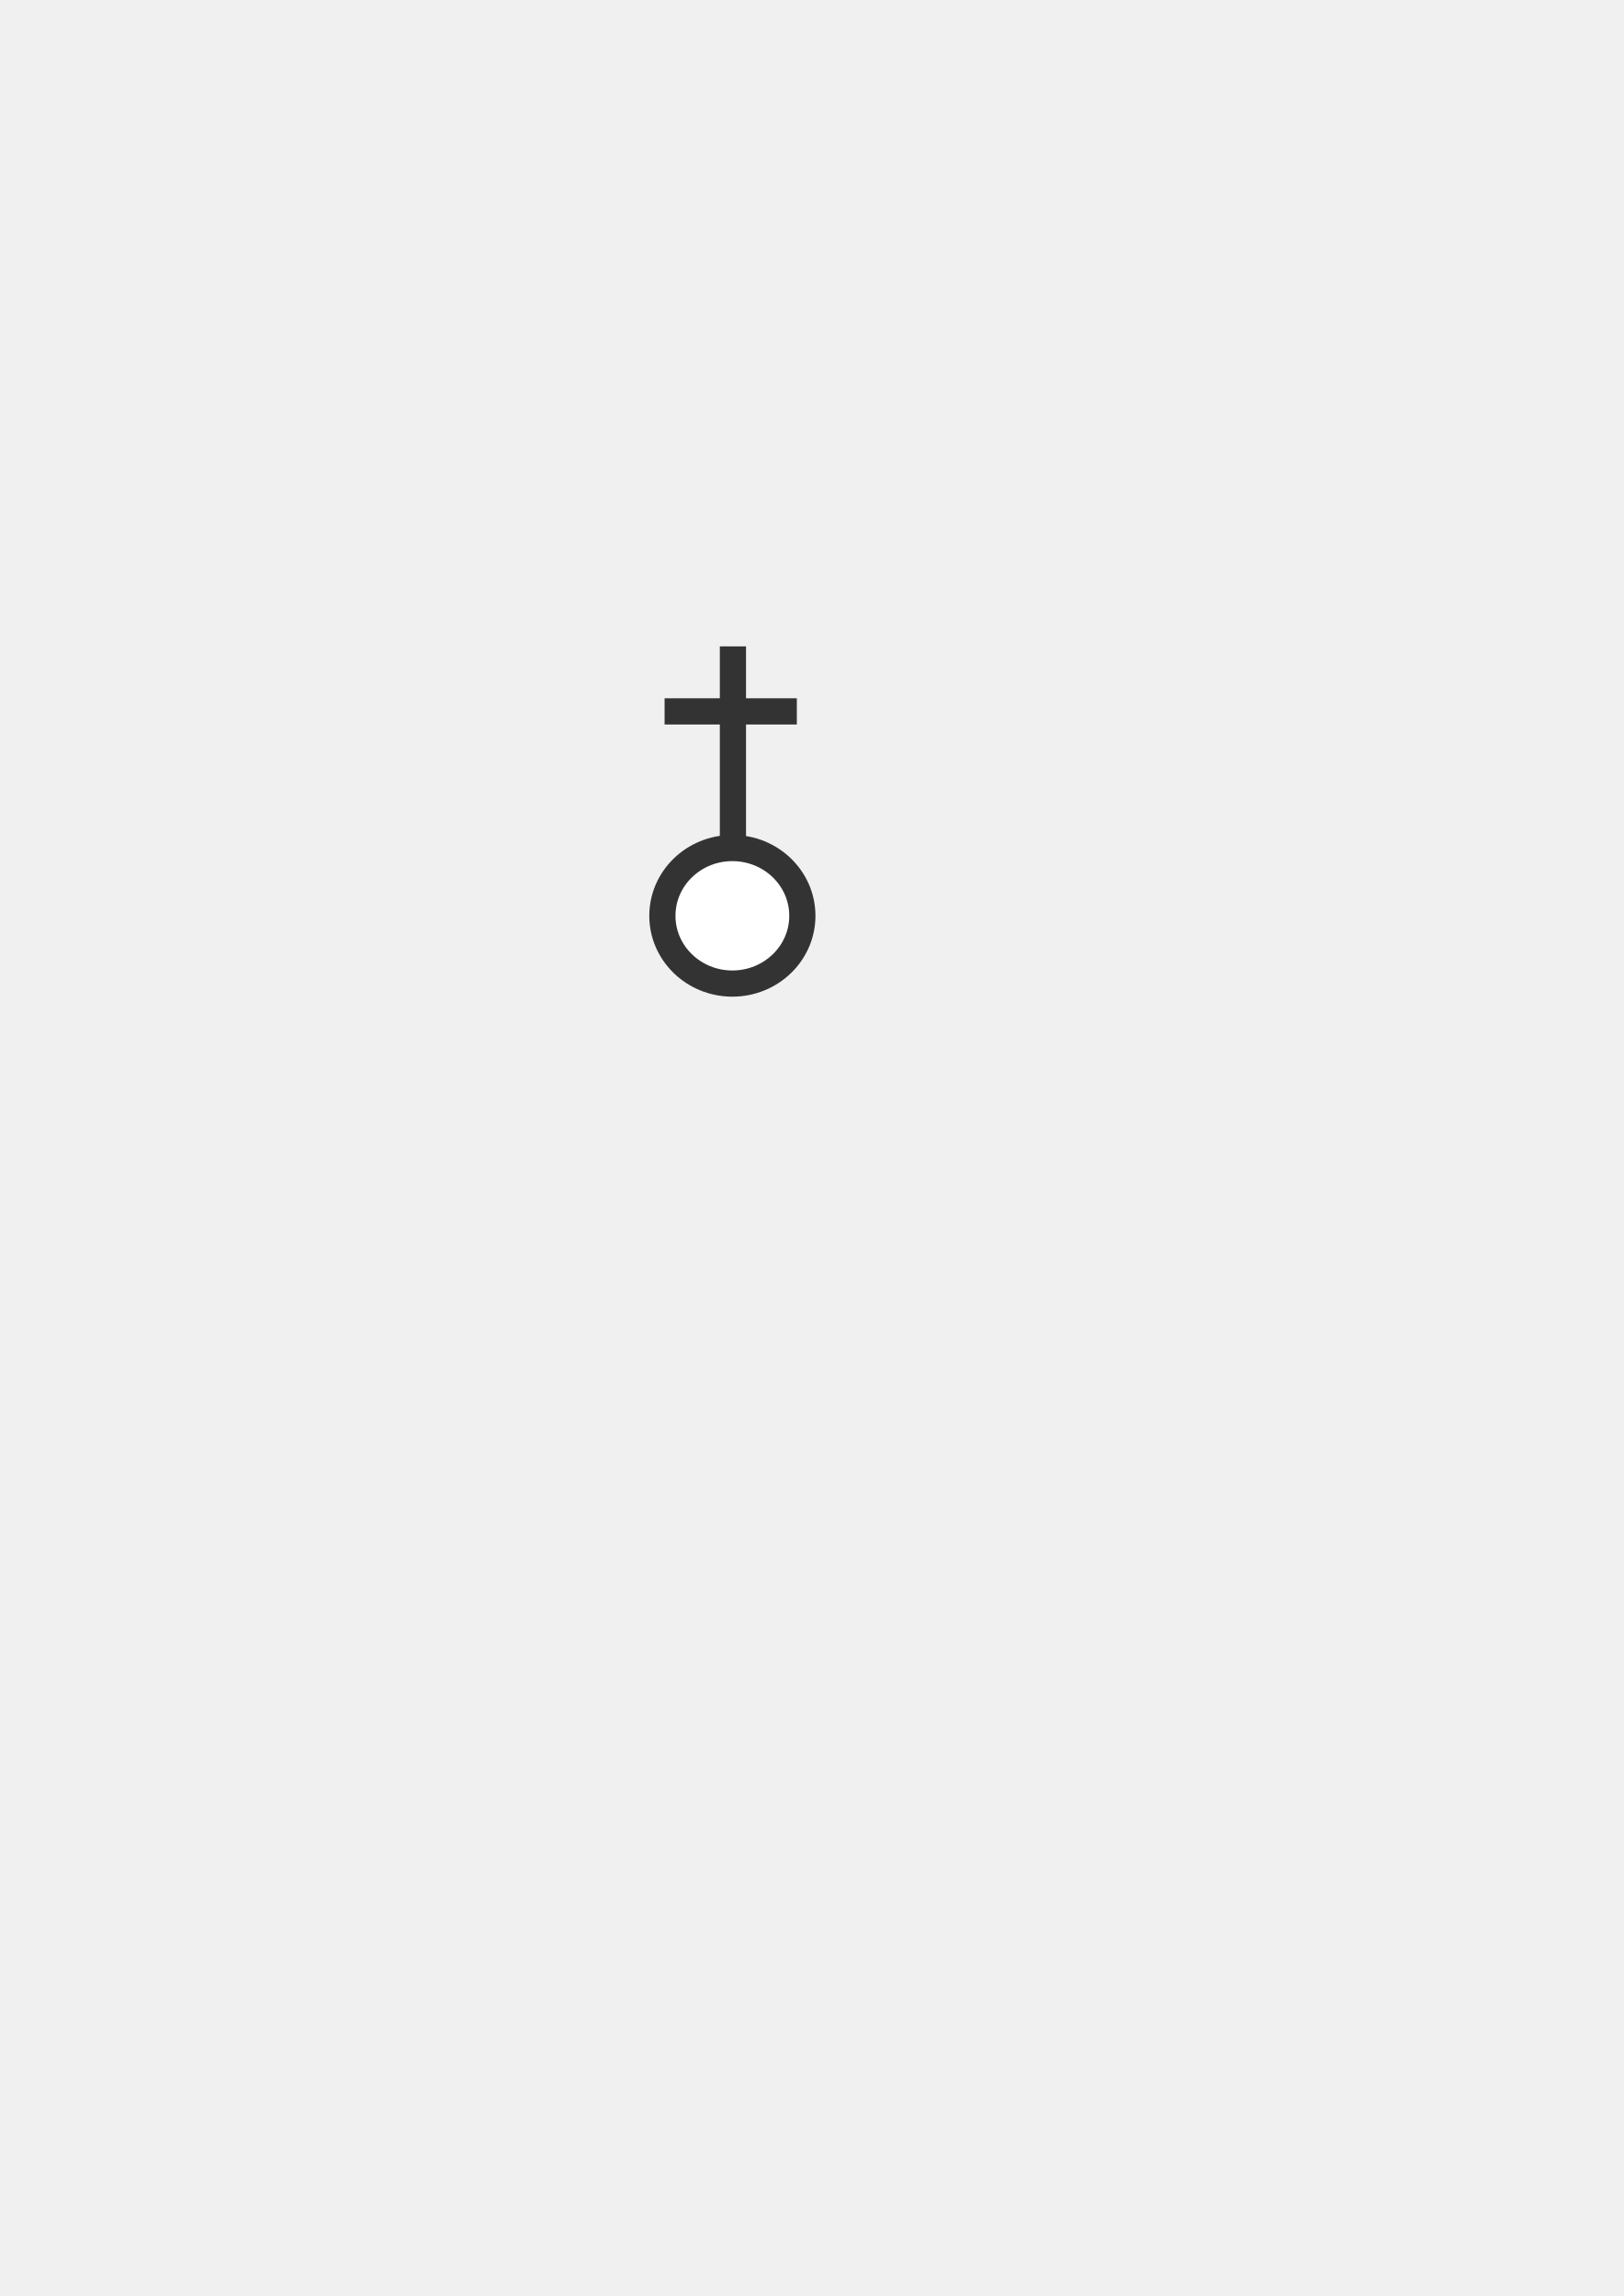
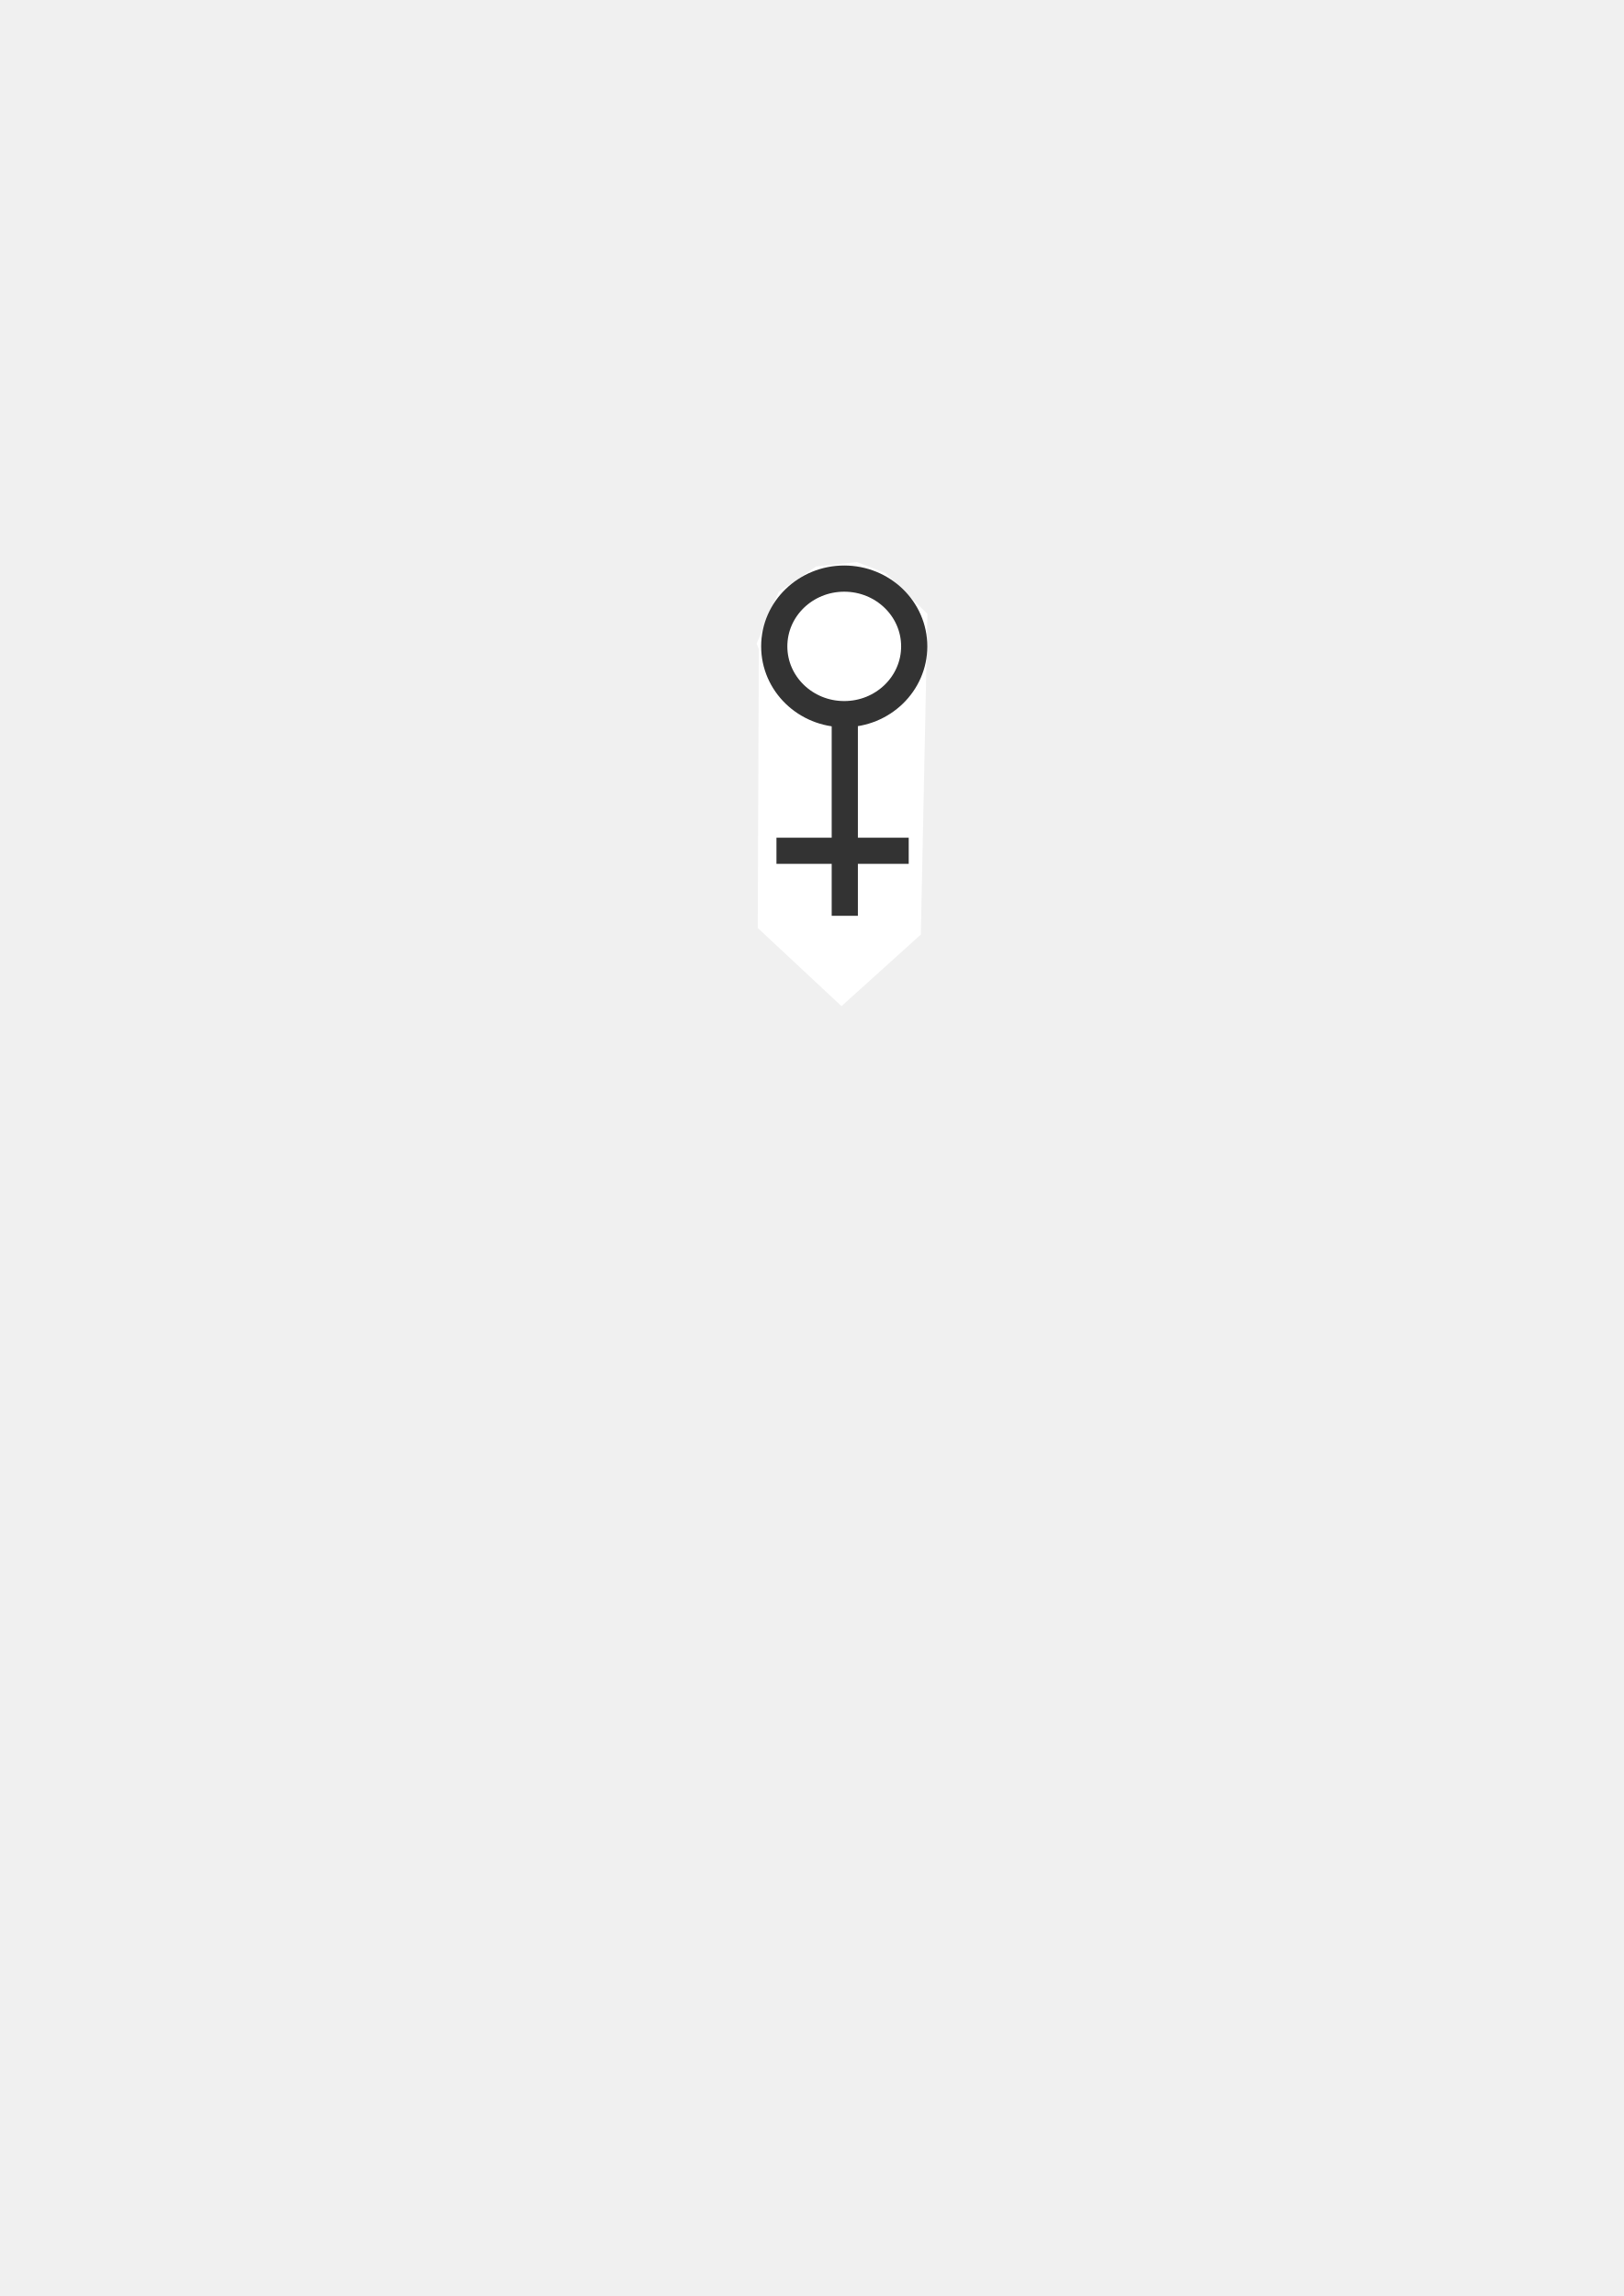
<svg xmlns="http://www.w3.org/2000/svg" width="210mm" height="297mm" viewBox="0 0 744.094 1052.362" id="svg2" version="1.1">
  <defs id="defs4" />
  <g id="layer1">
-     <rect style="fill:none;fill-opacity:1;stroke:none;stroke-width:10;stroke-linecap:round;stroke-linejoin:bevel;stroke-miterlimit:4;stroke-dasharray:none;stroke-opacity:1" id="rect4136" width="285" height="295.714" x="245.714" y="279.505" />
-     <ellipse style="fill:#ffffff;fill-opacity:1;stroke:#333333;stroke-width:12;stroke-linecap:round;stroke-linejoin:bevel;stroke-miterlimit:4;stroke-dasharray:none;stroke-opacity:1" id="path4140" cx="335.623" cy="419.754" rx="32.072" ry="31.062" />
-     <path style="fill:none;fill-rule:evenodd;stroke:#333333;stroke-width:12;stroke-linecap:butt;stroke-linejoin:miter;stroke-opacity:1;stroke-miterlimit:4;stroke-dasharray:none" d="m 335.876,388.187 0,-91.924" id="path4142" />
-     <path style="fill:none;fill-rule:evenodd;stroke:#333333;stroke-width:12;stroke-linecap:butt;stroke-linejoin:miter;stroke-opacity:1;stroke-miterlimit:4;stroke-dasharray:none" d="m 304.561,326.063 c 60.609,0 60.609,0 60.609,0" id="path4144" />
+     <path style="fill:#ffffff;fill-opacity:1;fill-rule:evenodd;stroke:none;stroke-width:1px;stroke-linecap:butt;stroke-linejoin:miter;stroke-opacity:1" d="m 347.745,297.526 -0.505,127.784 38.386,35.86 36.365,-32.83 3.03,-146.977 -19.193,-18.688 -13.132,-5.051 -18.688,2.02 -17.173,11.617 -10.102,23.739" id="path4137-3" />
+     <ellipse style="fill:#ffffff;fill-opacity:1;stroke:#333333;stroke-width:12;stroke-linecap:round;stroke-linejoin:bevel;stroke-miterlimit:4;stroke-dasharray:none;stroke-opacity:1" id="path4140-6" cx="386.888" cy="-296.263" rx="32.072" ry="31.062" transform="scale(1,-1)" />
+     <path style="fill:none;fill-rule:evenodd;stroke:#333333;stroke-width:12;stroke-linecap:butt;stroke-linejoin:miter;stroke-miterlimit:4;stroke-dasharray:none;stroke-opacity:1" d="m 387.141,327.83 0,91.924" id="path4142-7" />
+     <path style="fill:none;fill-rule:evenodd;stroke:#333333;stroke-width:12;stroke-linecap:butt;stroke-linejoin:miter;stroke-miterlimit:4;stroke-dasharray:none;stroke-opacity:1" d="m 355.826,389.955 c 60.609,0 60.609,0 60.609,0" id="path4144-5" />
  </g>
</svg>
